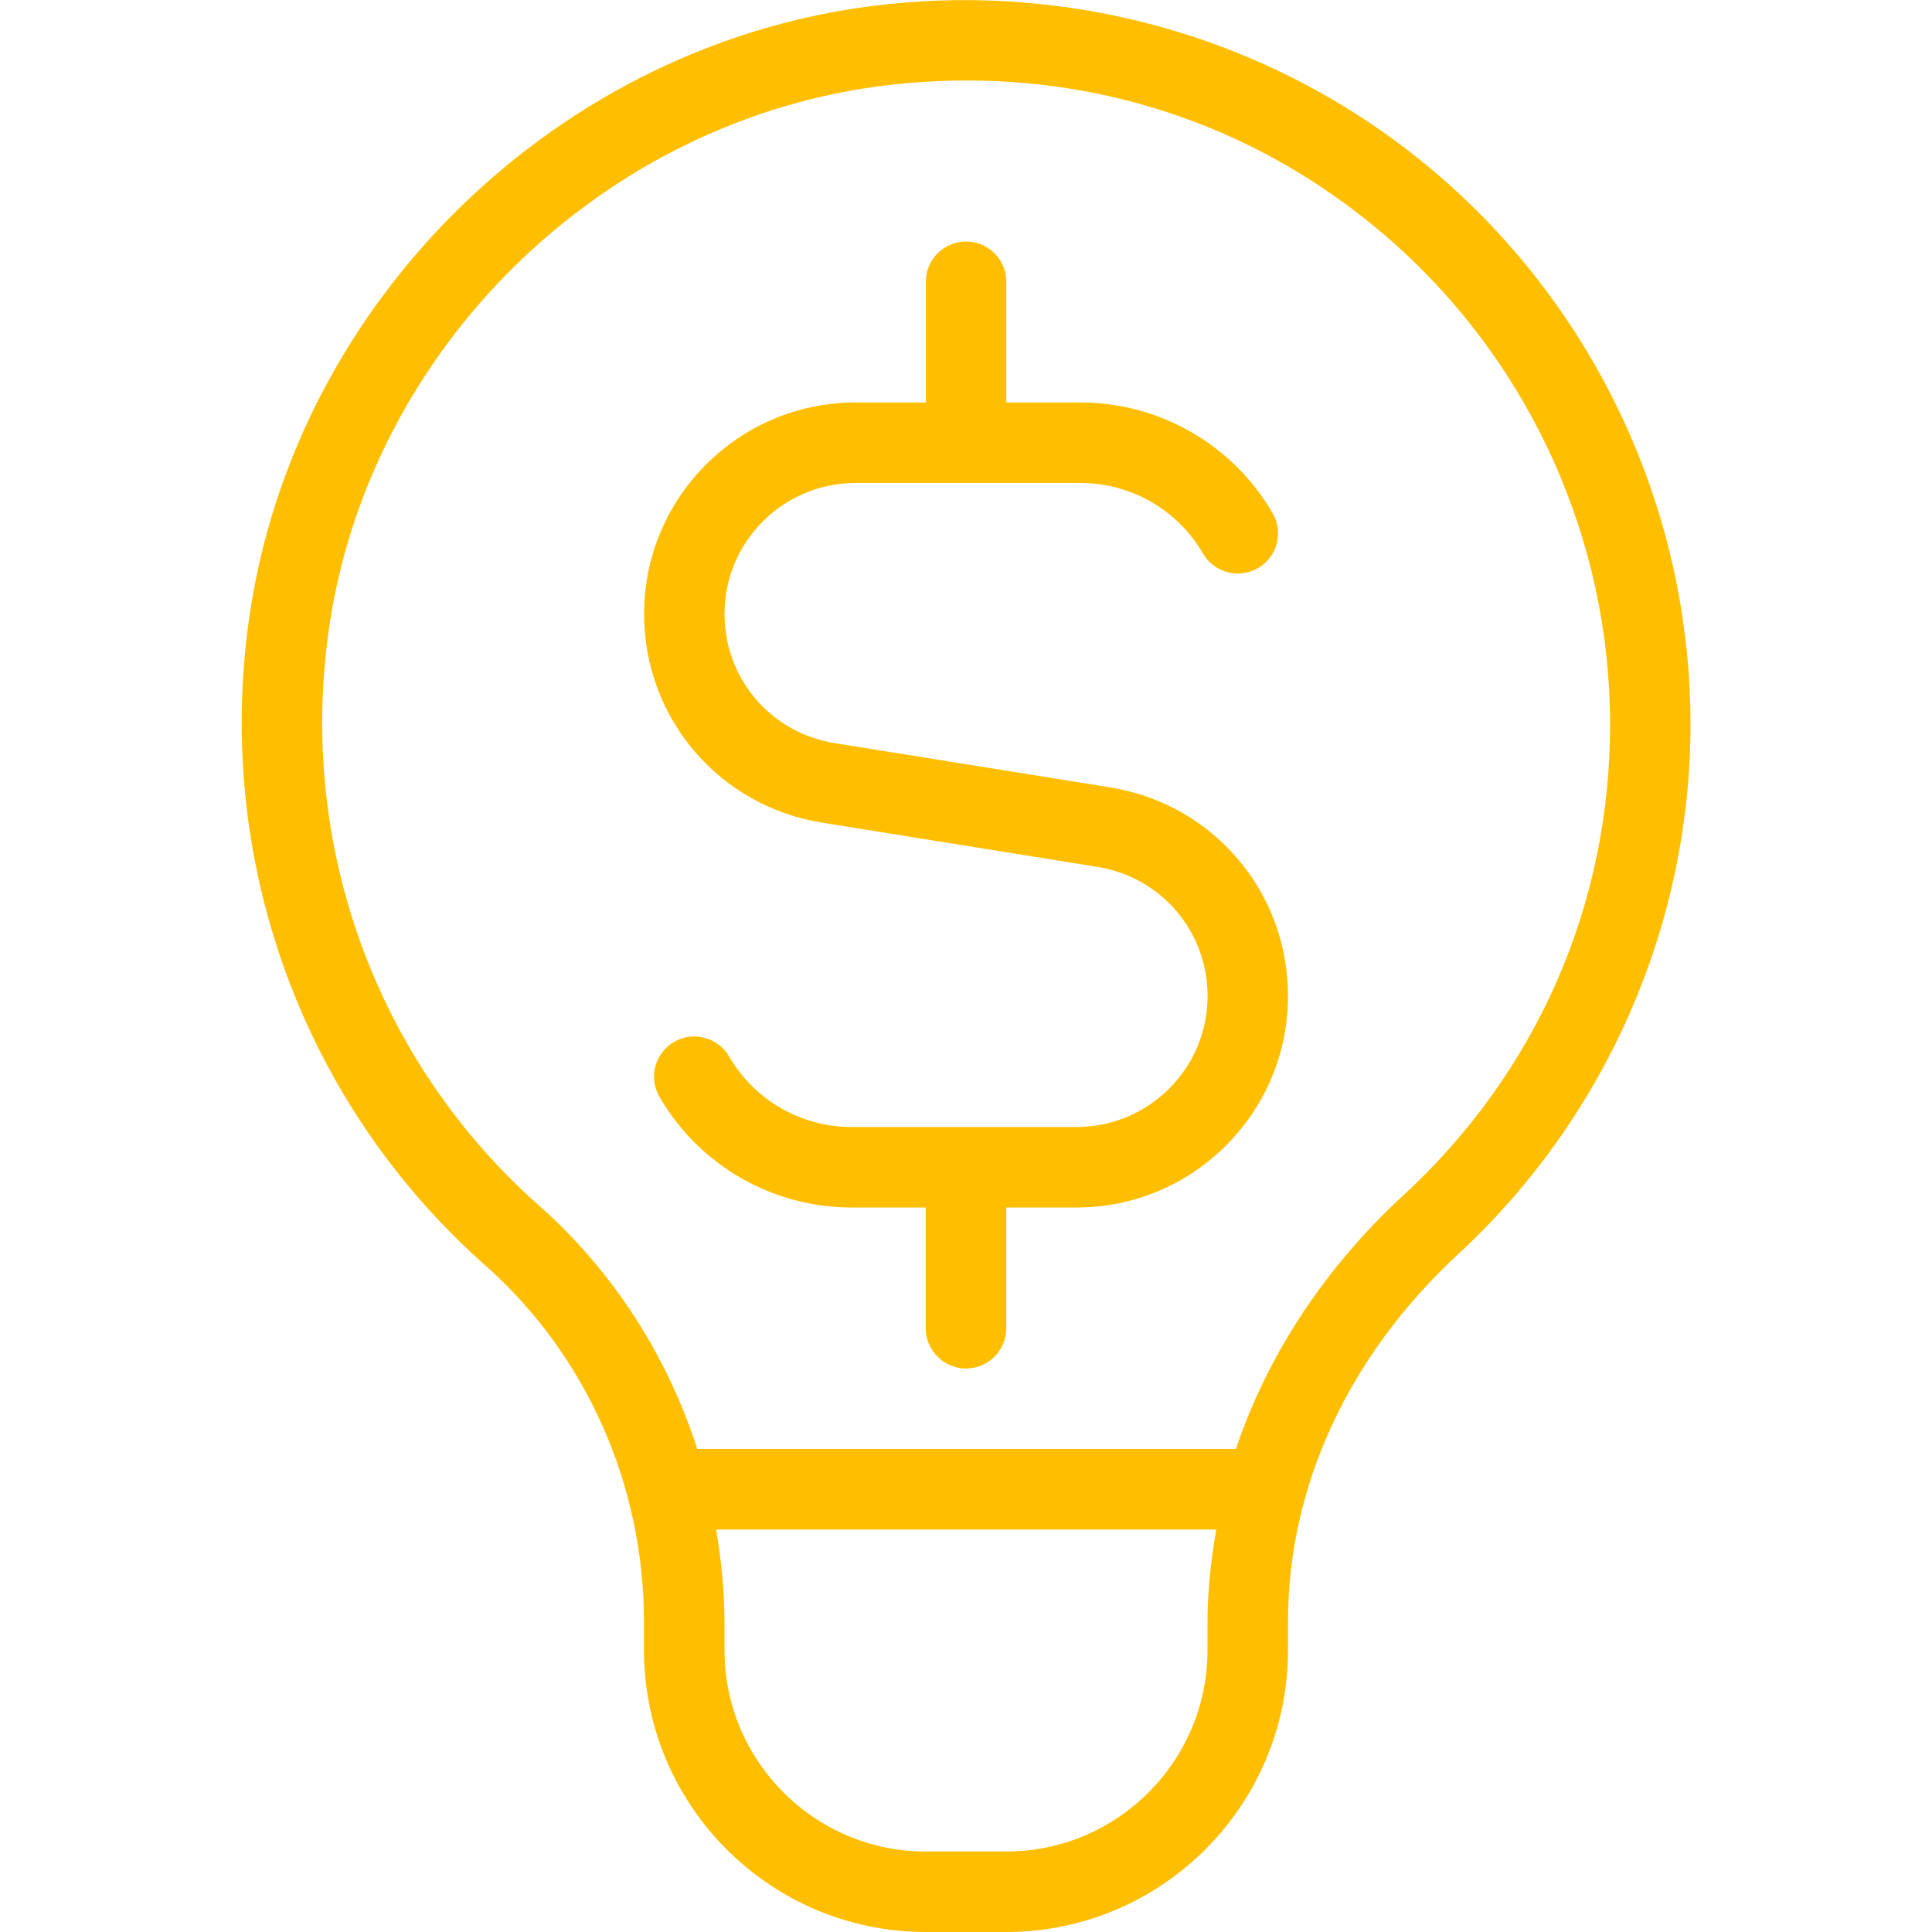
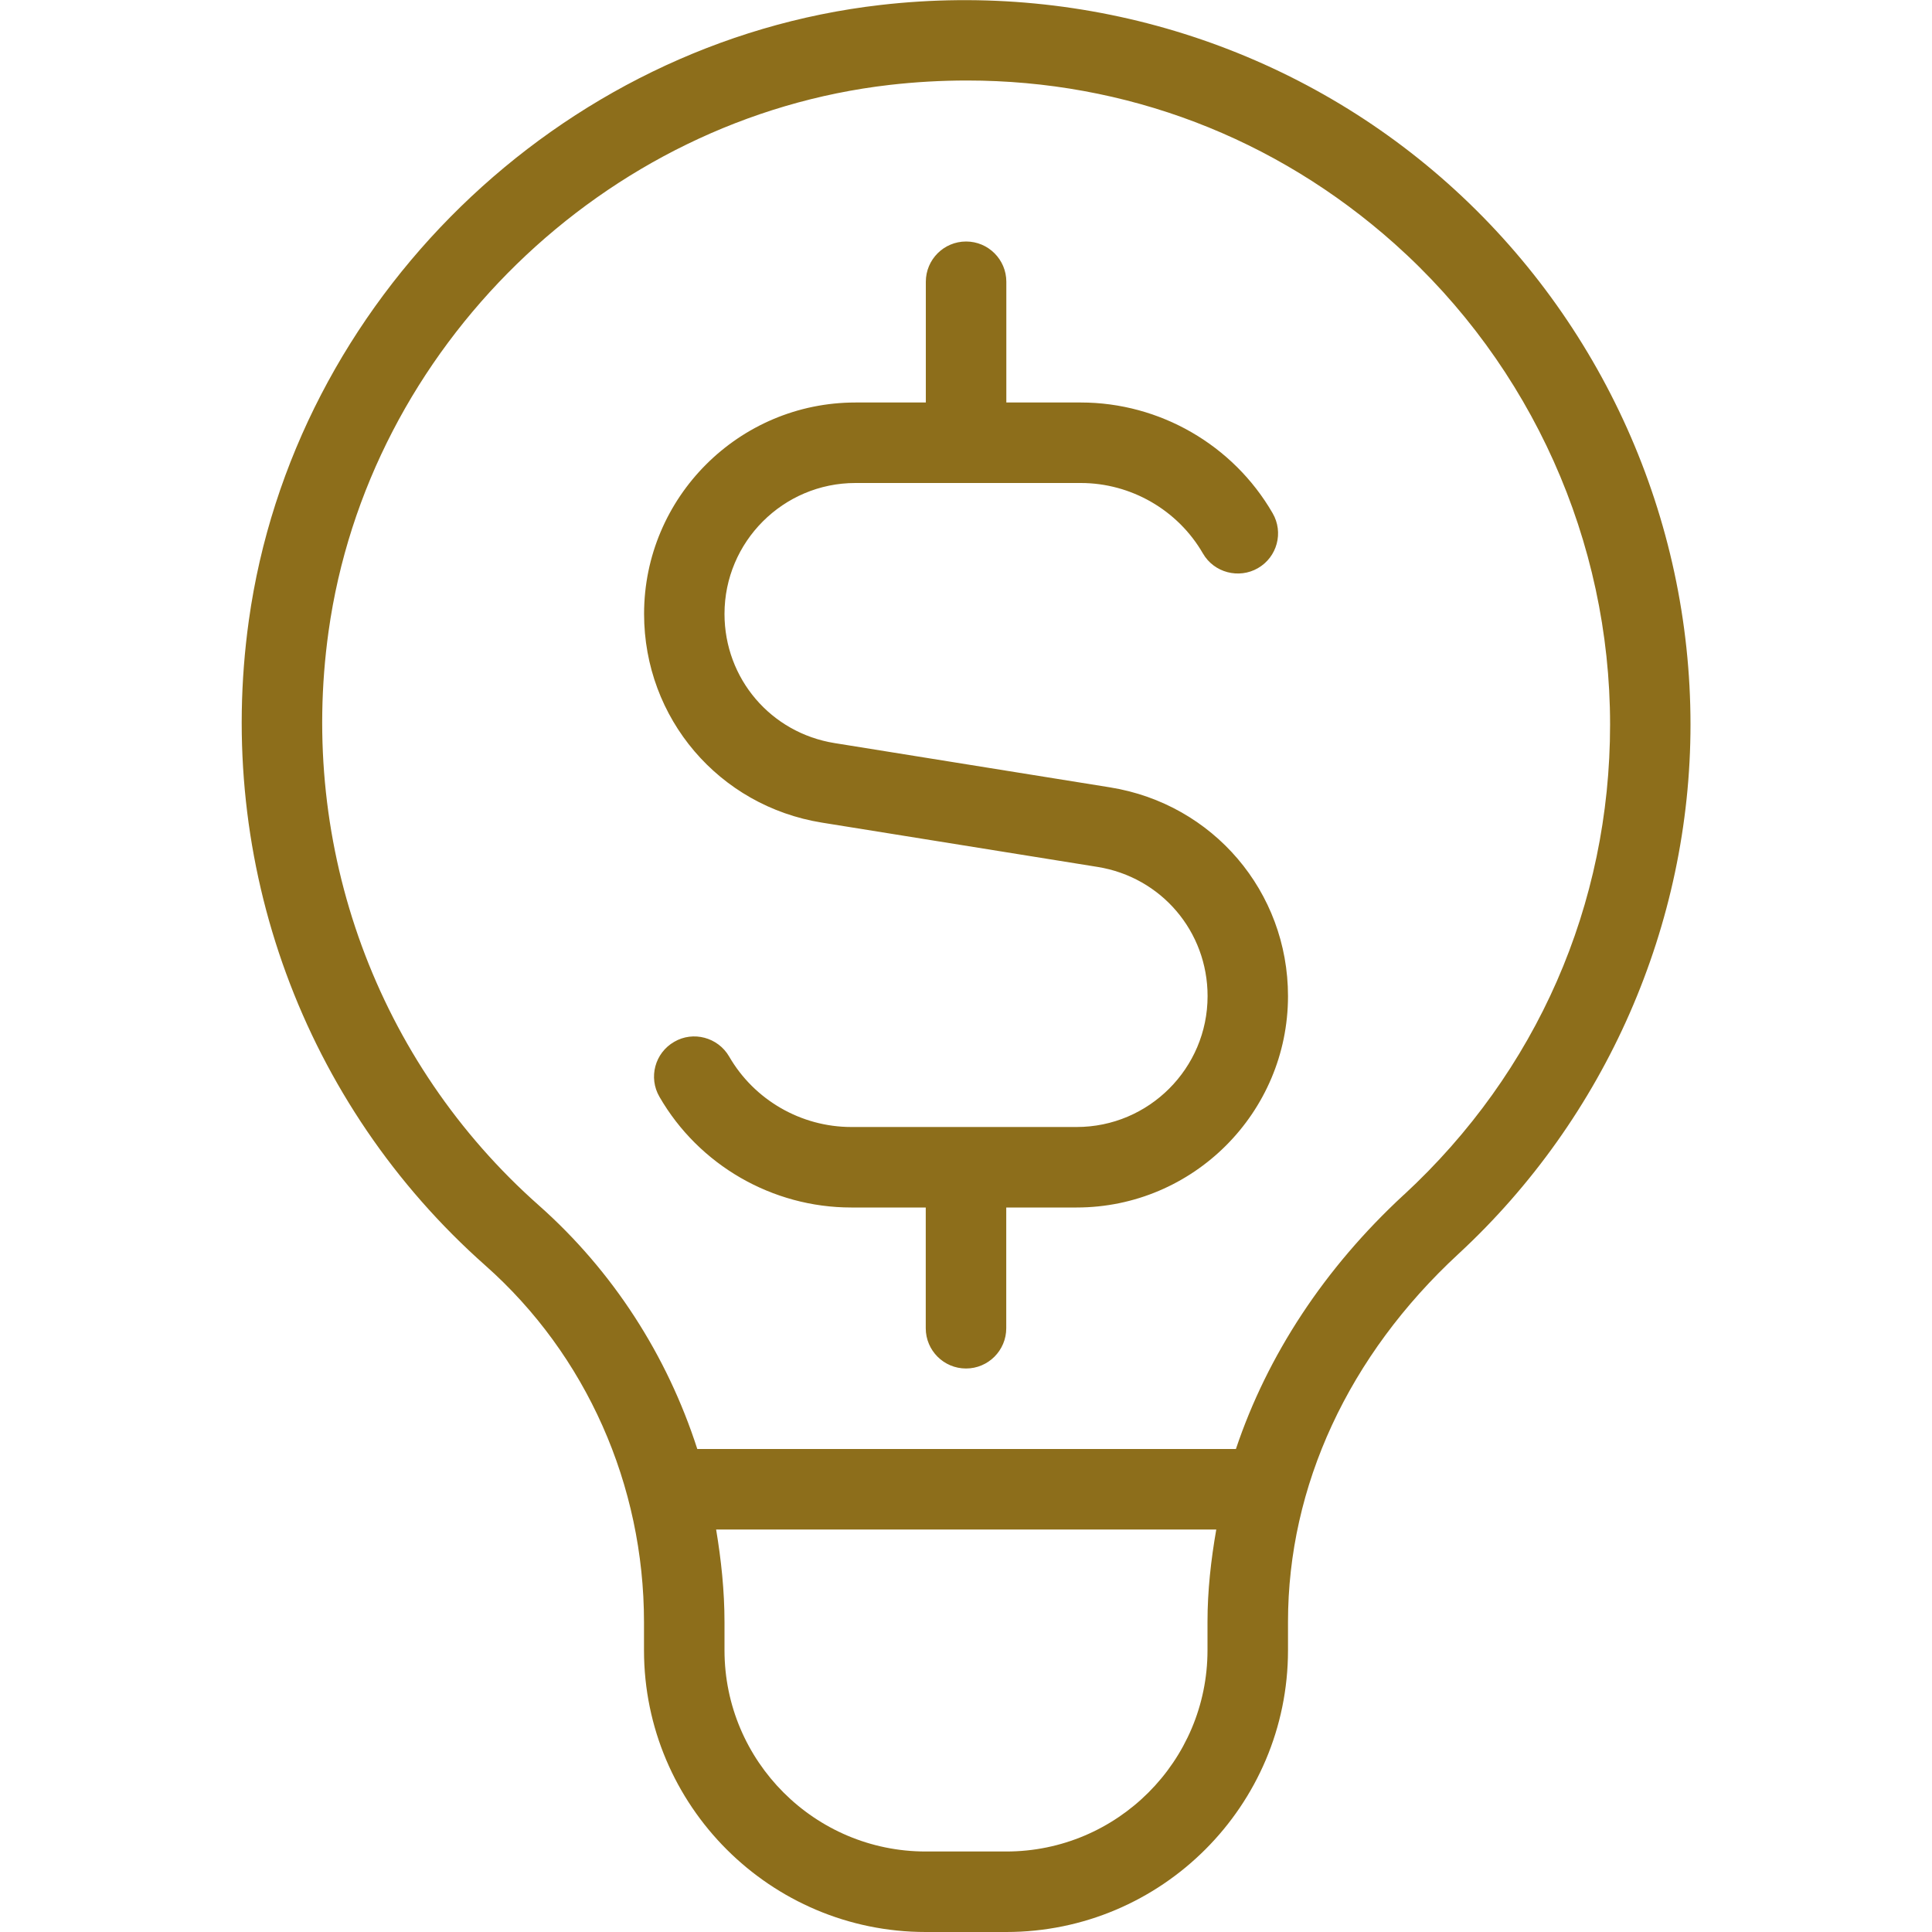
<svg xmlns="http://www.w3.org/2000/svg" id="Layer_1" data-name="Layer 1" viewBox="0 0 24 24" width="512" height="512">
-   <path d="M17.987,2.28C16.075,.575,13.51-.235,10.937,.062,6.943,.52,3.644,3.736,3.091,7.708c-.421,3.014,.678,6.01,2.939,8.013,1.252,1.109,1.97,2.725,1.97,4.431v.348c0,1.93,1.57,3.5,3.5,3.5h1c1.93,0,3.5-1.57,3.5-3.5v-.353c0-1.686,.752-3.309,2.118-4.571,1.831-1.694,2.882-4.091,2.882-6.576,0-2.563-1.098-5.012-3.013-6.72Zm-2.987,18.22c0,1.378-1.121,2.5-2.5,2.5h-1c-1.379,0-2.5-1.122-2.5-2.5v-.348c0-.39-.041-.774-.104-1.152h6.213c-.066,.378-.109,.76-.109,1.147v.353Zm2.439-5.658c-.987,.912-1.695,1.993-2.086,3.158h-6.691c-.374-1.161-1.047-2.21-1.969-3.027-2.01-1.78-2.986-4.444-2.612-7.126,.491-3.528,3.422-6.384,6.969-6.792,.323-.037,.644-.055,.962-.055,1.968,0,3.825,.703,5.311,2.027,1.701,1.518,2.678,3.695,2.678,5.973,0,2.24-.909,4.315-2.561,5.842Zm-1.439-2.468c0,1.448-1.178,2.626-2.626,2.626h-.874v1.5c0,.276-.224,.5-.5,.5s-.5-.224-.5-.5v-1.5h-.926c-.979,0-1.892-.526-2.382-1.375-.139-.239-.057-.545,.183-.683,.235-.138,.544-.057,.683,.183,.312,.54,.894,.875,1.517,.875h2.8c.896,0,1.626-.729,1.626-1.626,0-.803-.575-1.478-1.368-1.605l-3.422-.55c-1.28-.206-2.21-1.296-2.21-2.593,0-1.448,1.178-2.626,2.626-2.626h.874v-1.5c0-.276,.224-.5,.5-.5s.5,.224,.5,.5v1.5h.926c.979,0,1.892,.527,2.382,1.375,.139,.239,.057,.545-.183,.683-.236,.136-.545,.057-.683-.183-.312-.54-.894-.875-1.517-.875h-2.8c-.896,0-1.626,.729-1.626,1.626,0,.803,.575,1.478,1.368,1.605l3.422,.55c1.28,.206,2.21,1.296,2.21,2.593Z" fill="#FFBF00" />
+   <path d="M17.987,2.28C16.075,.575,13.51-.235,10.937,.062,6.943,.52,3.644,3.736,3.091,7.708c-.421,3.014,.678,6.01,2.939,8.013,1.252,1.109,1.97,2.725,1.97,4.431v.348c0,1.93,1.57,3.5,3.5,3.5h1c1.93,0,3.5-1.57,3.5-3.5v-.353c0-1.686,.752-3.309,2.118-4.571,1.831-1.694,2.882-4.091,2.882-6.576,0-2.563-1.098-5.012-3.013-6.72Zm-2.987,18.22c0,1.378-1.121,2.5-2.5,2.5h-1c-1.379,0-2.5-1.122-2.5-2.5v-.348c0-.39-.041-.774-.104-1.152h6.213c-.066,.378-.109,.76-.109,1.147v.353Zm2.439-5.658c-.987,.912-1.695,1.993-2.086,3.158h-6.691c-.374-1.161-1.047-2.21-1.969-3.027-2.01-1.78-2.986-4.444-2.612-7.126,.491-3.528,3.422-6.384,6.969-6.792,.323-.037,.644-.055,.962-.055,1.968,0,3.825,.703,5.311,2.027,1.701,1.518,2.678,3.695,2.678,5.973,0,2.24-.909,4.315-2.561,5.842Zm-1.439-2.468c0,1.448-1.178,2.626-2.626,2.626h-.874v1.5c0,.276-.224,.5-.5,.5s-.5-.224-.5-.5v-1.5h-.926c-.979,0-1.892-.526-2.382-1.375-.139-.239-.057-.545,.183-.683,.235-.138,.544-.057,.683,.183,.312,.54,.894,.875,1.517,.875h2.8c.896,0,1.626-.729,1.626-1.626,0-.803-.575-1.478-1.368-1.605l-3.422-.55c-1.28-.206-2.21-1.296-2.21-2.593,0-1.448,1.178-2.626,2.626-2.626h.874v-1.5c0-.276,.224-.5,.5-.5s.5,.224,.5,.5v1.5h.926c.979,0,1.892,.527,2.382,1.375,.139,.239,.057,.545-.183,.683-.236,.136-.545,.057-.683-.183-.312-.54-.894-.875-1.517-.875h-2.8c-.896,0-1.626,.729-1.626,1.626,0,.803,.575,1.478,1.368,1.605l3.422,.55c1.28,.206,2.21,1.296,2.21,2.593Z" fill="#8d6e1b" />
</svg>
